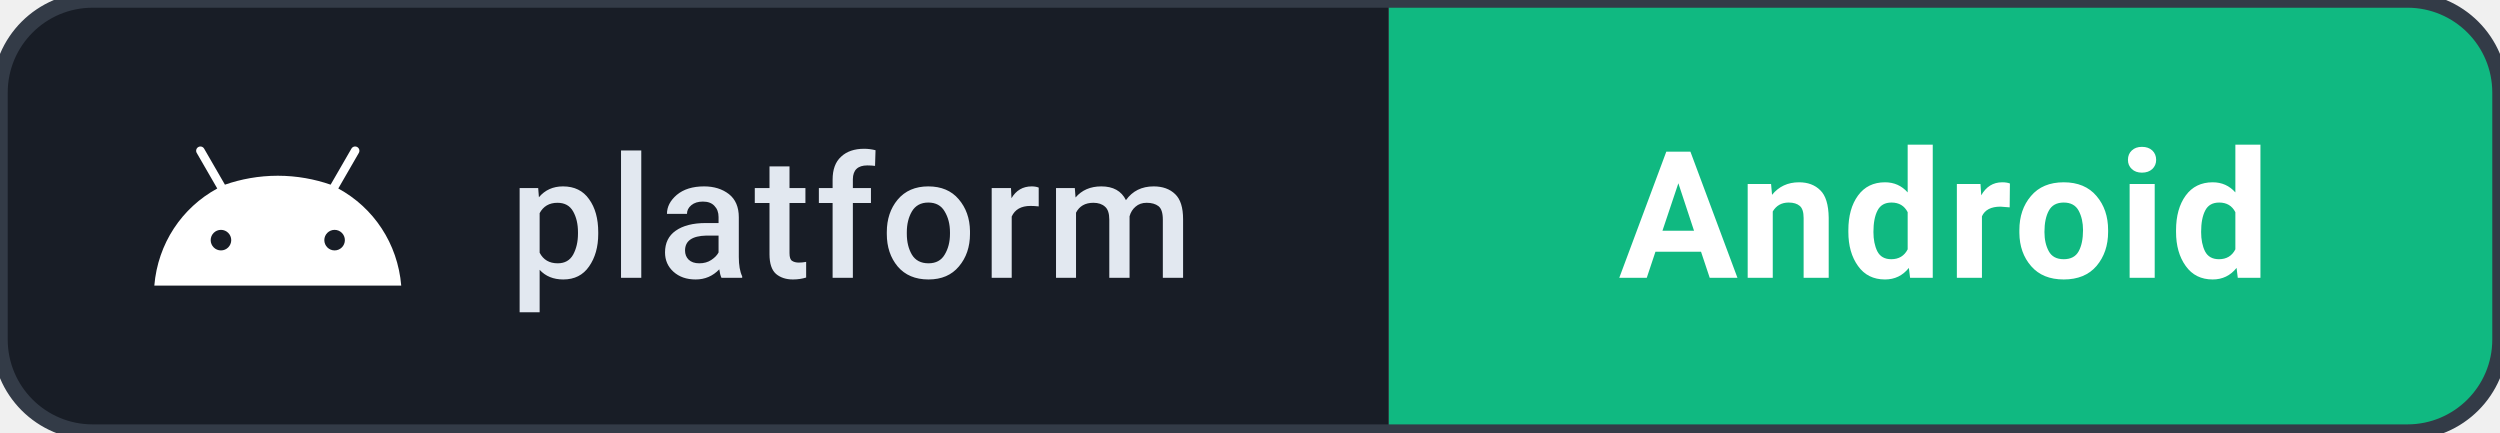
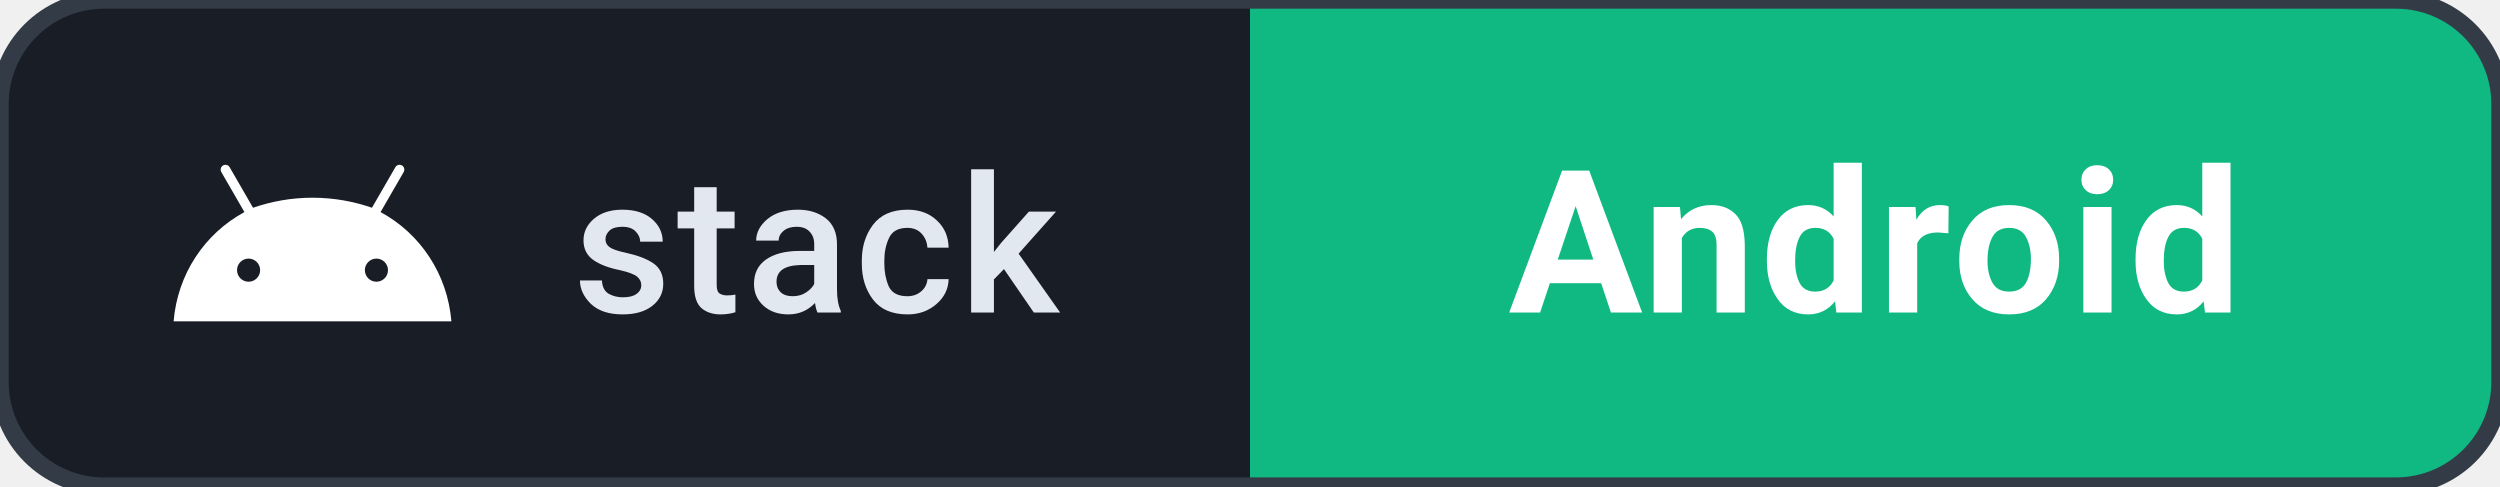
- <svg xmlns="http://www.w3.org/2000/svg" width="162" height="28" viewBox="0 0 162 28" fill="none" role="img" aria-label="platform: Android">
-   <clipPath id="clip_yiofe1">
-     <rect width="162" height="28" rx="6" />
+ <svg xmlns="http://www.w3.org/2000/svg" width="144" height="28" viewBox="0 0 144 28" fill="none" role="img" aria-label="stack: Android">
+   <clipPath id="clip_vsk08s">
+     <rect width="144" height="28" rx="6" />
  </clipPath>
-   <g clip-path="url(#clip_yiofe1)">
-     <rect width="90" height="28" fill="#181d26" />
+   <g clip-path="url(#clip_vsk08s)">
+     <rect width="72" height="28" fill="#181d26" />
    <svg x="10" y="6" width="16" height="16" viewBox="0 0 24 24" aria-hidden="true">
      <path fill="#ffffff" d="M17.523 15.341c-.551 0-.999-.449-.999-1s.448-.999.999-.999c.551 0 .999.448.999.999 0.0.551-.448 1-.999 1m-11.046 0c-.551 0-.999-.449-.999-1s.448-.999.999-.999c.551 0 .999.448.999.999 0 .551-.448 1-.999 1m11.405-6.02l1.997-3.459a.416.416 0 00-.152-.568.416.416 0 00-.568.152l-2.022 3.503C15.59 8.412 13.853 8.082 12 8.082s-3.59.33-5.137.868L4.841 5.447a.416.416 0 00-.568-.152.416.416 0 00-.152.568l1.997 3.459C2.689 11.187.343 14.659 0 18.761h24c-.343-4.102-2.689-7.574-6.119-9.44" />
    </svg>
-     <text x="33" y="18" fill="#e2e8f0" font-family="-apple-system, BlinkMacSystemFont, 'Segoe UI', Roboto, sans-serif" font-size="11" font-weight="500" letter-spacing="0.3px">platform</text>
-     <rect x="90" width="72" height="28" fill="#10b981" />
-     <text x="126" y="18" fill="#ffffff" font-family="-apple-system, BlinkMacSystemFont, 'Segoe UI', Roboto, sans-serif" font-size="11.5" font-weight="700" text-anchor="middle" letter-spacing="0.3px">Android</text>
+     <text x="33" y="18" fill="#e2e8f0" font-family="-apple-system, BlinkMacSystemFont, 'Segoe UI', Roboto, 'Hiragino Sans', 'Hiragino Kaku Gothic ProN', 'Yu Gothic', Meiryo, 'Microsoft YaHei', 'PingFang SC', 'Noto Sans CJK SC', 'Noto Sans CJK JP', sans-serif" font-size="11" font-weight="500" letter-spacing="0.3px">stack</text>
+     <rect x="72" width="72" height="28" fill="#10b981" />
+     <text x="108" y="18" fill="#ffffff" font-family="-apple-system, BlinkMacSystemFont, 'Segoe UI', Roboto, 'Hiragino Sans', 'Hiragino Kaku Gothic ProN', 'Yu Gothic', Meiryo, 'Microsoft YaHei', 'PingFang SC', 'Noto Sans CJK SC', 'Noto Sans CJK JP', sans-serif" font-size="11.5" font-weight="700" text-anchor="middle" letter-spacing="0.3px">Android</text>
  </g>
-   <rect width="162" height="28" rx="6" fill="none" stroke="#333b47" stroke-width="1" />
+   <rect width="144" height="28" rx="6" fill="none" stroke="#333b47" stroke-width="1" />
</svg>
